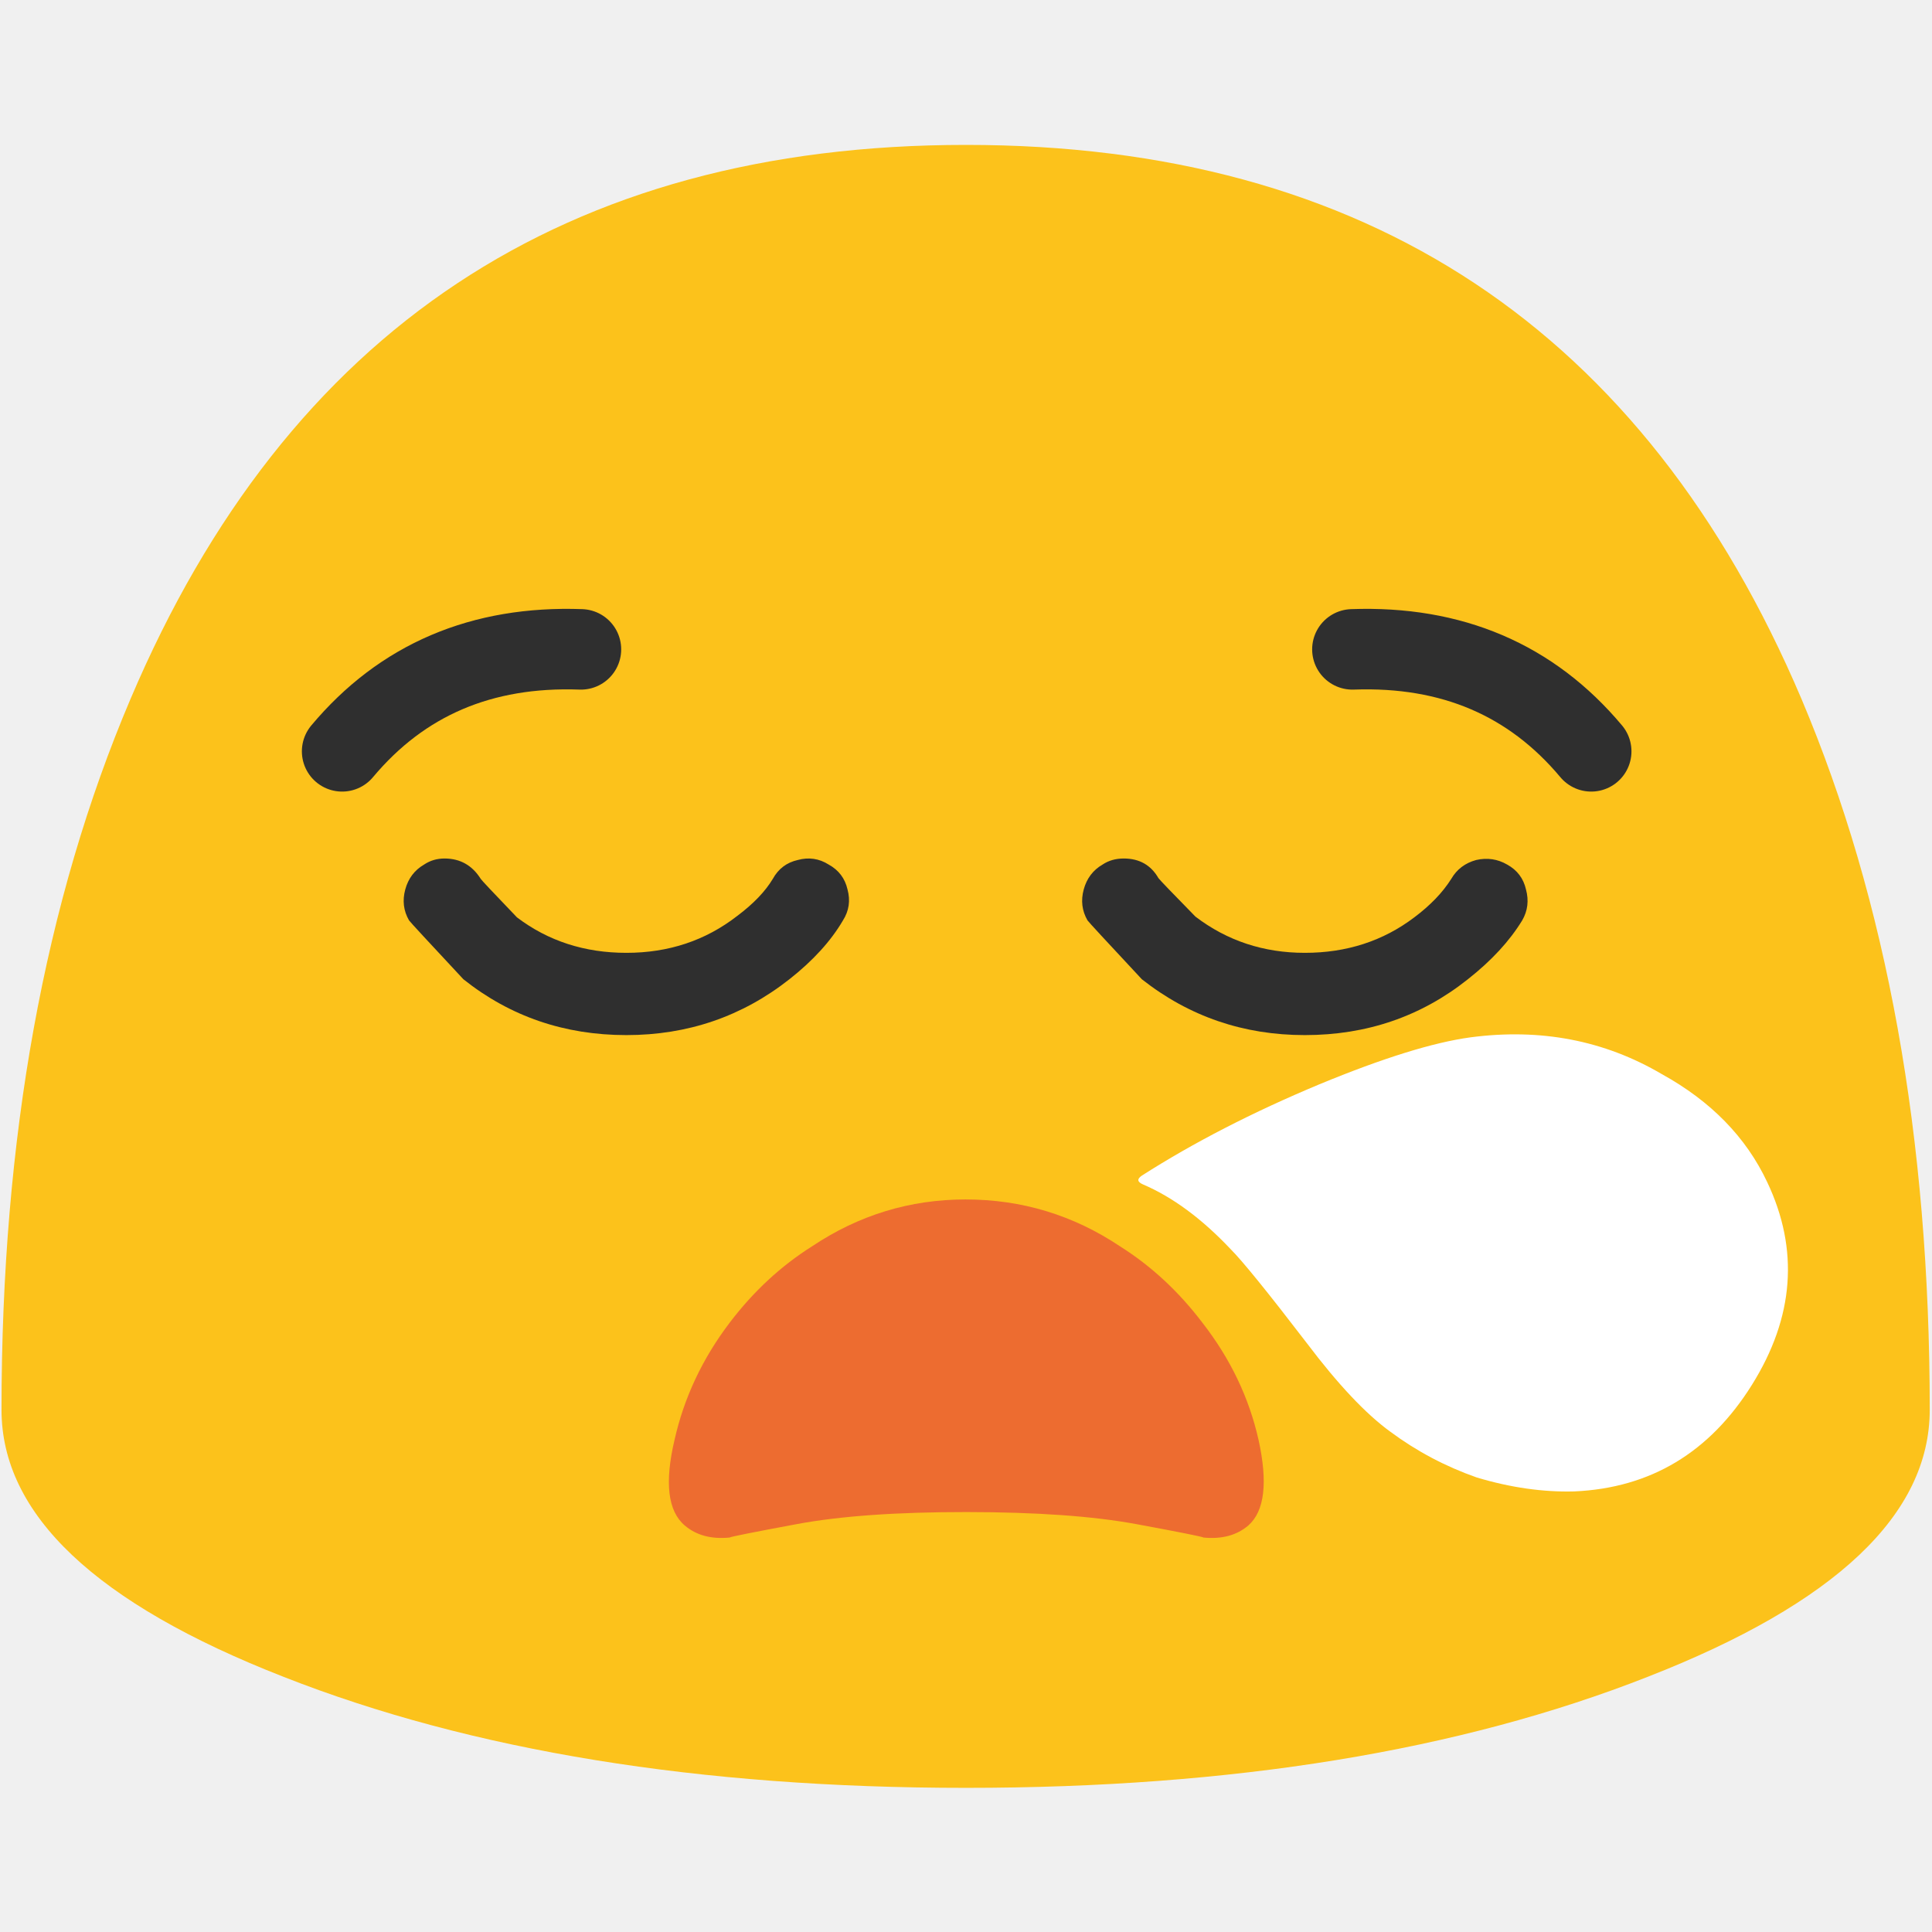
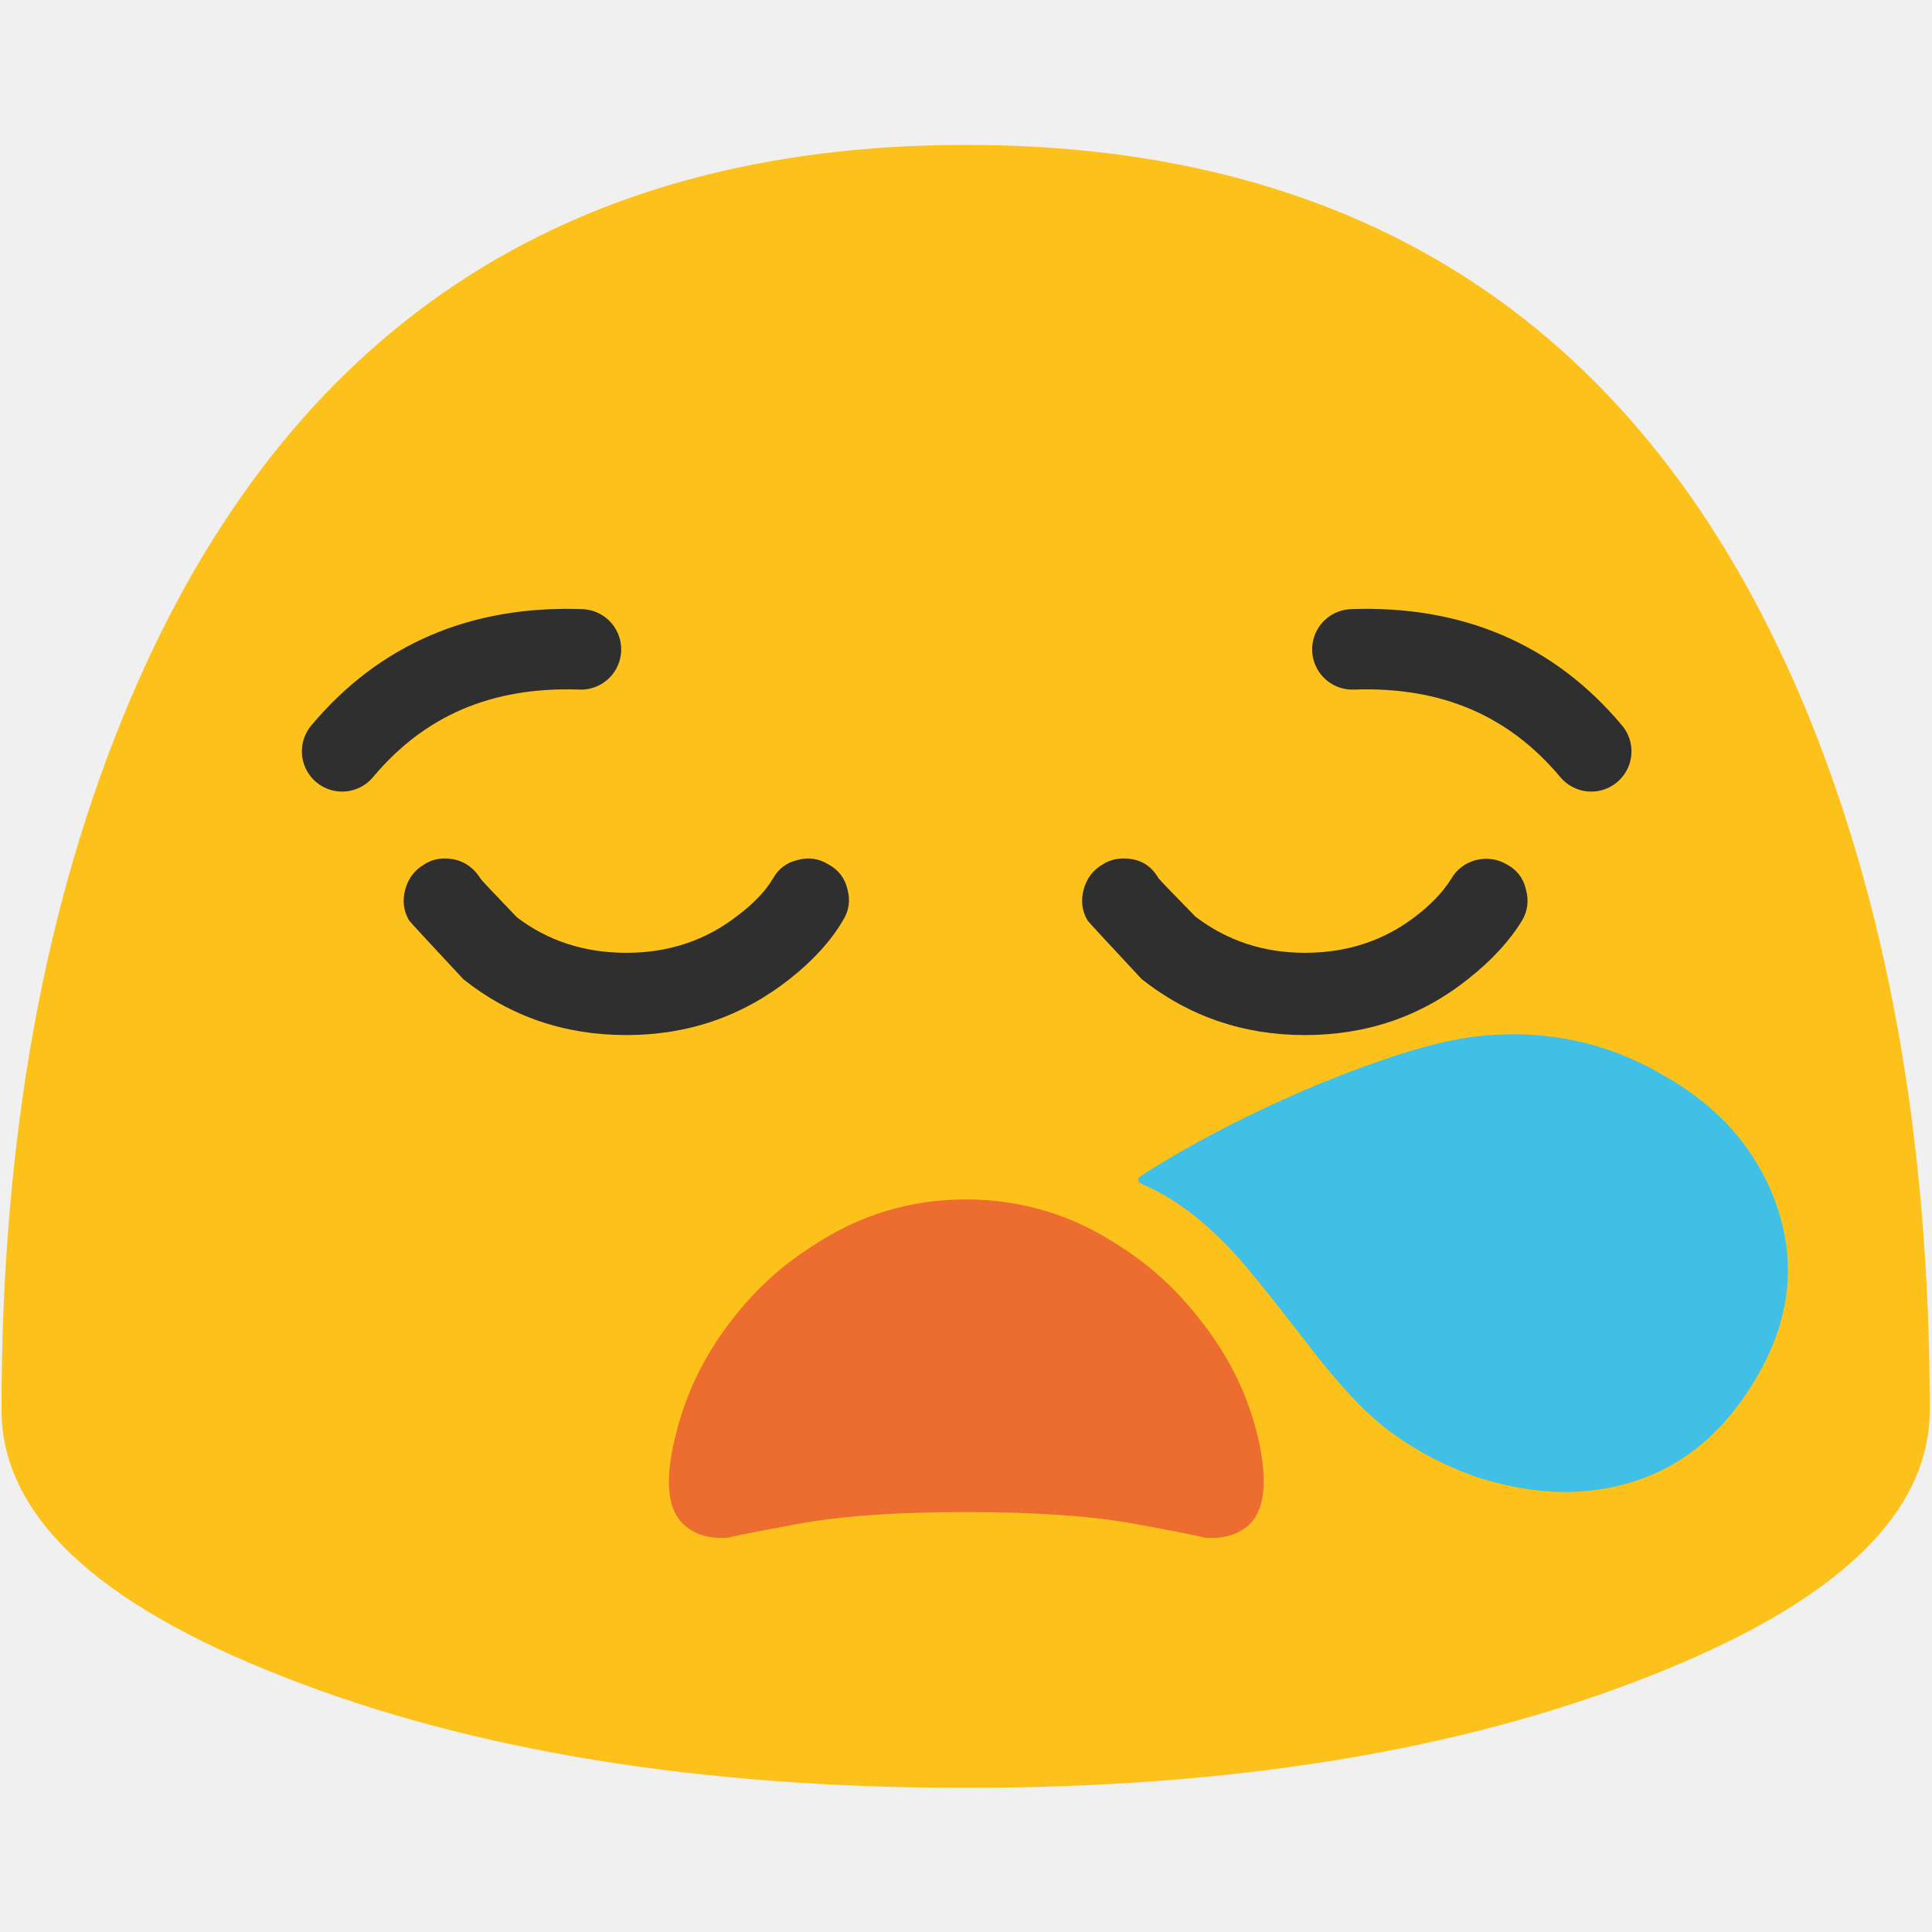
<svg xmlns="http://www.w3.org/2000/svg" xmlns:xlink="http://www.w3.org/1999/xlink" version="1.1" preserveAspectRatio="none" x="0px" y="0px" width="72px" height="72px" viewBox="0 0 72 72">
  <defs>
    <g id="Layer0_0_FILL">
      <path fill="#FCC21B" stroke="none" d=" M 127.85 93.4 Q 127.85 66.4 119.35 46.3 103.75 9.6 64 9.6 24.25 9.6 8.65 46.3 0.1 66.4 0.1 93.4 0.1 103.8 18.8 111.1 37.5 118.45 64 118.45 90.45 118.45 109.15 111.1 127.85 103.8 127.85 93.4 Z" />
    </g>
    <g id="Layer0_1_MEMBER_0_FILL">
      <path fill="#2F2F2F" stroke="none" d=" M 96.15 40.45 Q 95.3 41.8 93.7 43 90.6 45.35 86.45 45.35 82.35 45.35 79.2 42.95 76.85 40.55 76.75 40.4 76 39.1 74.45 39.1 73.65 39.1 73.05 39.5 72.1 40.05 71.8 41.15 71.5 42.25 72.05 43.2 72.15 43.35 75.65 47.1 80.35 50.8 86.45 50.8 92.6 50.8 97.25 47.1 99.6 45.25 100.85 43.2 101.4 42.25 101.1 41.15 100.85 40.05 99.85 39.5 98.9 38.95 97.8 39.2 96.7 39.5 96.15 40.45 Z" />
    </g>
    <g id="Layer0_1_MEMBER_1_FILL">
      <path fill="#2F2F2F" stroke="none" d=" M 52.3 47.1 Q 54.65 45.25 55.85 43.2 56.45 42.25 56.15 41.15 55.9 40.05 54.9 39.5 53.95 38.9 52.85 39.2 51.75 39.45 51.2 40.45 50.45 41.7 48.85 42.9 45.7 45.35 41.5 45.35 37.35 45.35 34.25 43 31.9 40.55 31.85 40.45 31 39.1 29.45 39.1 28.7 39.1 28.1 39.5 27.15 40.05 26.85 41.15 26.55 42.25 27.1 43.2 27.2 43.35 30.7 47.1 35.35 50.8 41.5 50.8 47.6 50.8 52.3 47.1 Z" />
    </g>
    <g id="Layer0_2_FILL">
      <path fill="#ED6C30" stroke="none" d=" M 47.7 49.3 Q 45.95 47.55 43.65 46.45 40.2 44.7 36.05 44.7 31.95 44.7 28.5 46.45 26.2 47.55 24.45 49.3 22.45 51.3 21.75 53.65 21 56.05 22.25 56.85 23.1 57.4 24.45 57.3 24.55 57.251 27.75 56.8 30.95 56.347 36.1 56.35 41.25 56.352 44.45 56.8 47.65 57.249 47.75 57.3 49.1 57.4 49.95 56.85 51.15 56.05 50.45 53.65 49.75 51.3 47.7 49.3 Z" />
    </g>
    <g id="Layer0_3_FILL">
-       <path fill="#FFFFFF" stroke="none" d=" M 61.15 48.5 Q 59.9 45.85 57 44.25 53.6 42.25 49.45 42.8 47.25 43.1 43.5 44.65 39.55 46.3 36.5 48.25 36.2 48.45 36.55 48.6 38.3 49.35 40 51.15 40.7 51.85 43 54.85 44.85 57.3 46.3 58.35 47.85 59.5 49.7 60.15 51.7 60.75 53.55 60.7 58.05 60.5 60.55 56.5 63.05 52.5 61.15 48.5 Z" />
+       <path fill="#40C0E7" stroke="none" d=" M 61.95 40.05 Q 58.7 38.15 54.8 38.65 52.7 38.95 49.15 40.4 45.45 41.95 42.55 43.8 42.25 44 42.6 44.15 44.25 44.85 45.85 46.55 46.5 47.2 48.7 50.05 50.45 52.35 51.8 53.35 53.3 54.45 55.05 55.05 56.9 55.65 58.65 55.6 62.95 55.4 65.3 51.6 67.65 47.85 65.85 44.05 64.65 41.55 61.95 40.05 Z" />
    </g>
    <path id="Layer0_4_1_STROKES" stroke="#2F2F2F" stroke-width="3" stroke-linejoin="round" stroke-linecap="round" fill="none" d=" M 49.4 24.2 Q 54.95 24 58.3 28 M 20.65 24.2 Q 15.1 24 11.75 28" />
  </defs>
  <g id="Layer_1">
    <g transform="matrix( 0.5625, 0, 0, 0.5625, 0,0) ">
      <use xlink:href="#Layer0_0_FILL" />
    </g>
-     <g transform="matrix( 0.5625, 0, 0, 0.5625, 0,10) ">
+     <g transform="matrix( 0.5624847, 0, 0, 0.5624847, 0,10) ">
      <use xlink:href="#Layer0_1_MEMBER_0_FILL" />
    </g>
-     <g transform="matrix( 0.5625, 0, 0, 0.5625, 0,10) ">
+     <g transform="matrix( 0.5624847, 0, 0, 0.5624847, 0,10) ">
      <use xlink:href="#Layer0_1_MEMBER_1_FILL" />
    </g>
    <g transform="matrix( 0.7581787, 0, 0, 1, 8.65,0) ">
      <use xlink:href="#Layer0_2_FILL" />
    </g>
-     <g transform="matrix( 0.9453125, 0, 0, 0.9453125, 8.05,-1.8) ">
+     <g transform="matrix( 1, 0, 0, 1, 0,0) ">
      <use xlink:href="#Layer0_3_FILL" />
    </g>
    <g transform="matrix( 1, 0, 0, 1, 1,0) ">
      <use xlink:href="#Layer0_4_1_STROKES" />
    </g>
  </g>
</svg>
